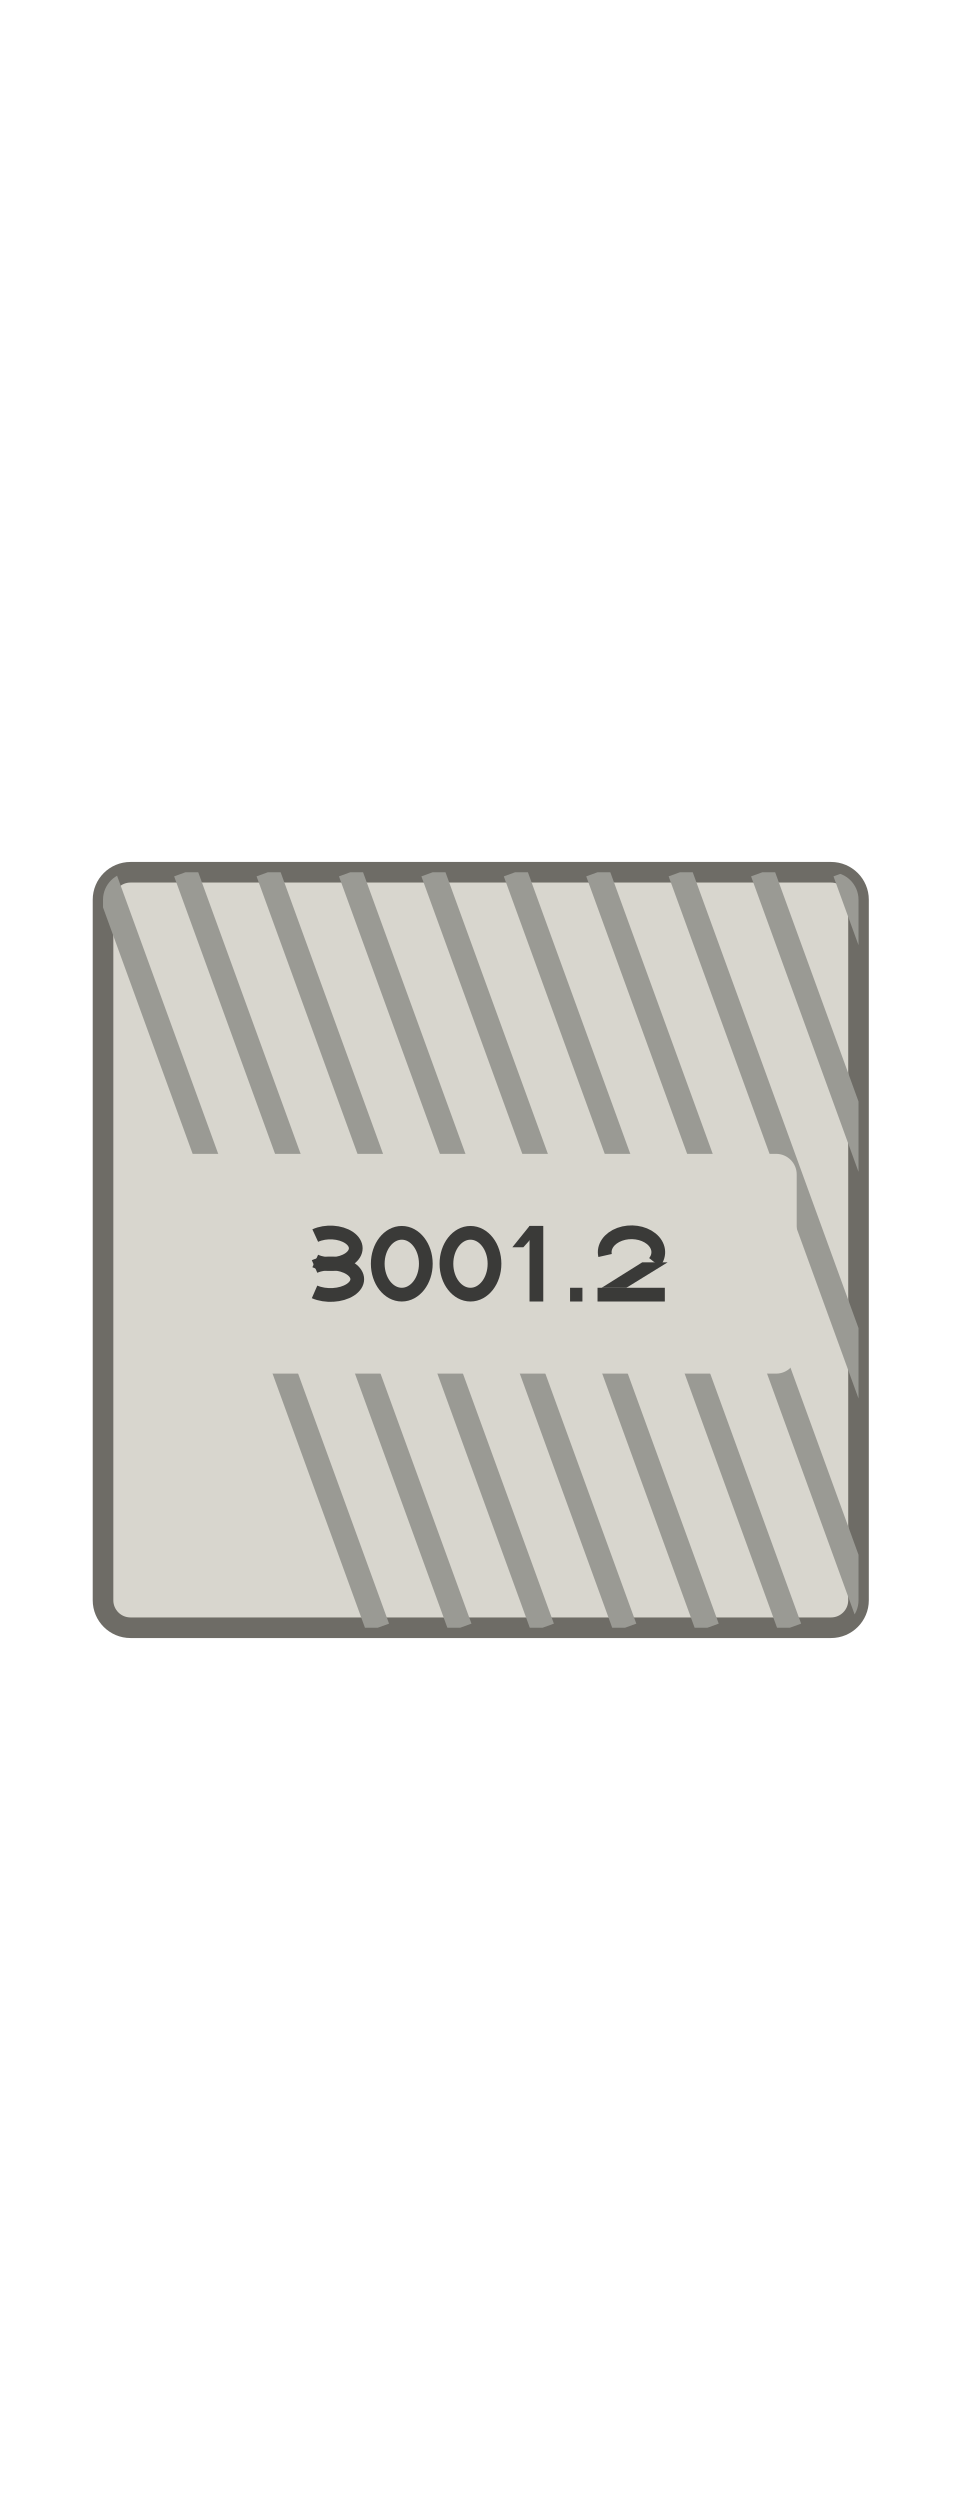
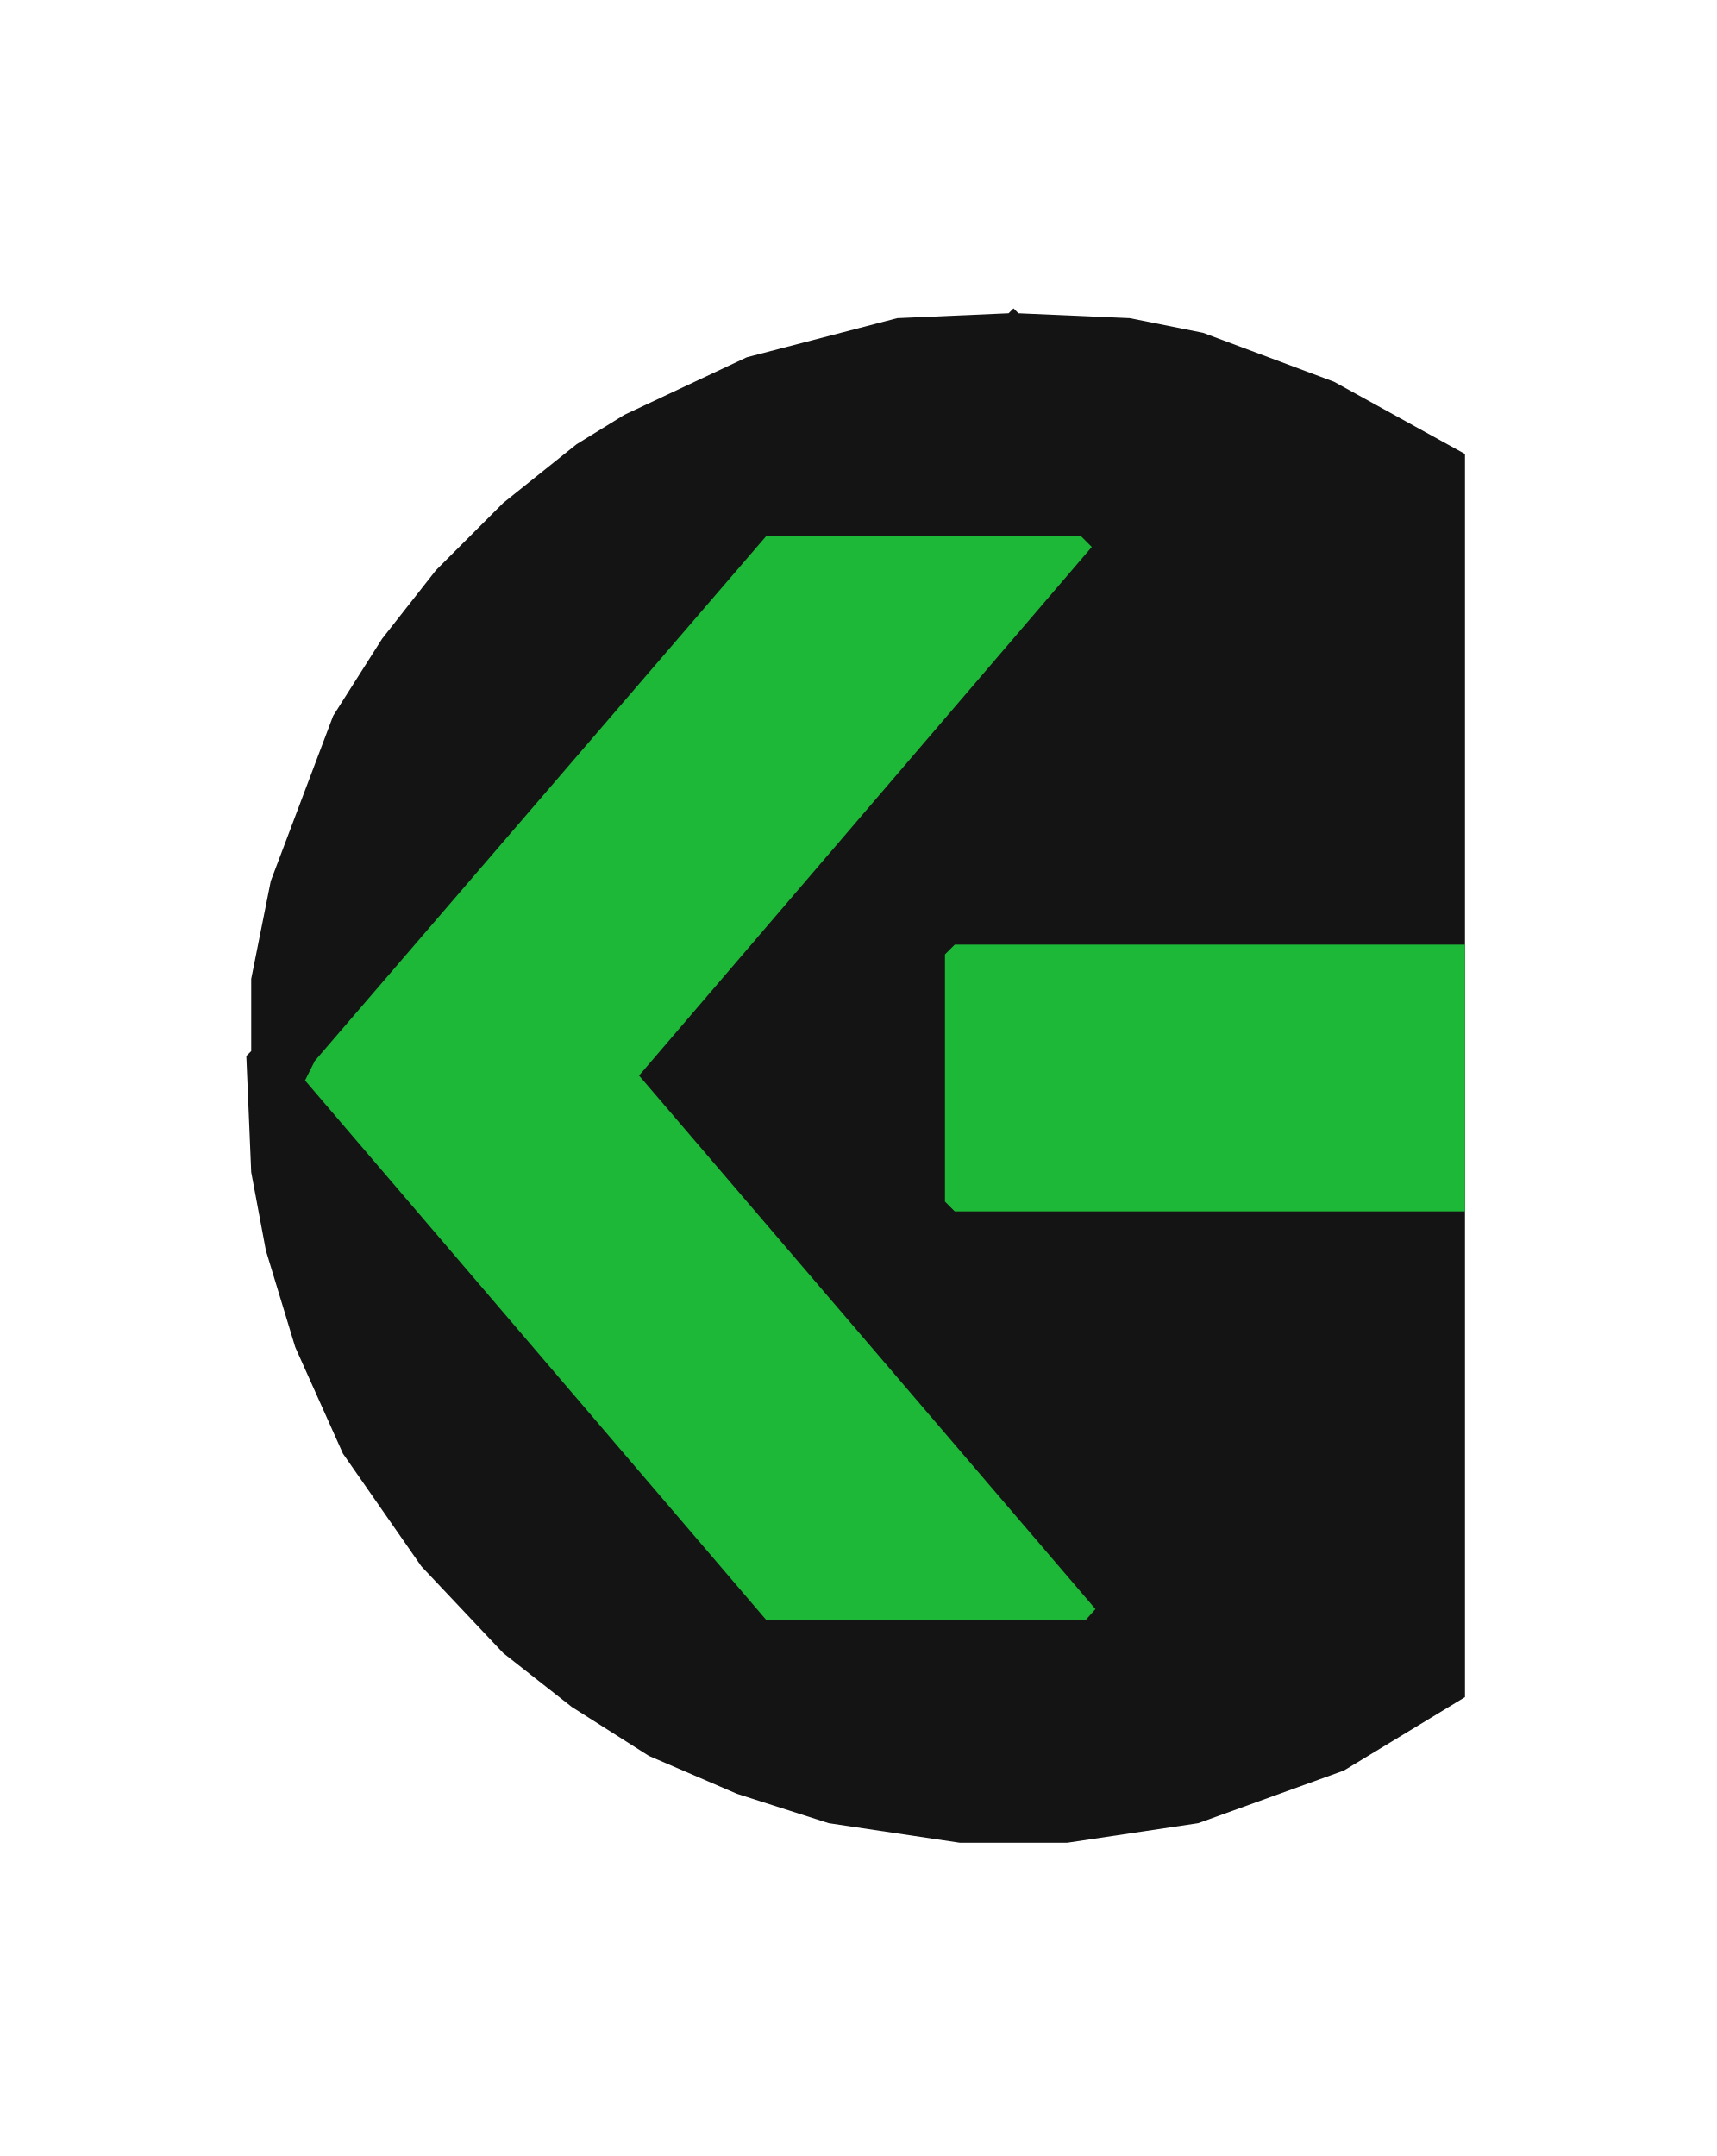
- <svg xmlns="http://www.w3.org/2000/svg" viewBox="-0.7 -1.82 1.4 3.64" width="160" height="416" role="img">
-   <g data-placeholder="1">
-     <rect x="-0.55" y="-0.55" width="1.10" height="1.10" rx="0.04" fill="#D8D6CE" stroke="#6E6C66" stroke-width="0.03" />
-     <clipPath id="ph3001x2">
-       <rect x="-0.55" y="-0.55" width="1.10" height="1.10" rx="0.04" />
-     </clipPath>
-     <g clip-path="url(#ph3001x2)">
-       <line x1="-0.550" y1="-0.55" x2="-0.150" y2="0.55" stroke="#9A9A94" stroke-width="0.035" />
-       <line x1="-0.430" y1="-0.55" x2="-0.030" y2="0.55" stroke="#9A9A94" stroke-width="0.035" />
-       <line x1="-0.310" y1="-0.55" x2="0.090" y2="0.55" stroke="#9A9A94" stroke-width="0.035" />
-       <line x1="-0.190" y1="-0.55" x2="0.210" y2="0.55" stroke="#9A9A94" stroke-width="0.035" />
-       <line x1="-0.070" y1="-0.55" x2="0.330" y2="0.55" stroke="#9A9A94" stroke-width="0.035" />
-       <line x1="0.050" y1="-0.55" x2="0.450" y2="0.55" stroke="#9A9A94" stroke-width="0.035" />
-       <line x1="0.170" y1="-0.55" x2="0.570" y2="0.55" stroke="#9A9A94" stroke-width="0.035" />
-       <line x1="0.290" y1="-0.55" x2="0.690" y2="0.55" stroke="#9A9A94" stroke-width="0.035" />
-       <line x1="0.410" y1="-0.55" x2="0.810" y2="0.55" stroke="#9A9A94" stroke-width="0.035" />
-       <line x1="0.530" y1="-0.55" x2="0.930" y2="0.55" stroke="#9A9A94" stroke-width="0.035" />
-     </g>
-     <rect x="-0.46" y="-0.14" width="0.92" height="0.32" rx="0.03" fill="#D8D6CE" />
-     <path d="M -0.241 0.016 A 0.037 0.023 0 1 0 -0.241 -0.021" fill="none" stroke="#3A3A38" stroke-width="0.02" stroke-linecap="butt" stroke-linejoin="miter" />
-     <path d="M -0.242 0.061 A 0.039 0.023 0 1 0 -0.242 0.024" fill="none" stroke="#3A3A38" stroke-width="0.02" stroke-linecap="butt" stroke-linejoin="miter" />
-     <ellipse cx="-0.115" cy="0.02" rx="0.035" ry="0.045" fill="none" stroke="#3A3A38" stroke-width="0.02" stroke-linecap="butt" />
-     <ellipse cx="-0.015" cy="0.02" rx="0.035" ry="0.045" fill="none" stroke="#3A3A38" stroke-width="0.02" stroke-linecap="butt" />
-     <rect x="0.071" y="-0.035" width="0.02" height="0.11" fill="#3A3A38" />
-     <polygon points="0.071,-0.035 0.046,-0.004 0.062,-0.004 0.09,-0.035" fill="#3A3A38" />
-     <rect x="0.13" y="0.055" width="0.018" height="0.02" fill="#3A3A38" />
-     <path d="M 0.253 0.018 A 0.039 0.029 0 1 0 0.181 0.008" fill="none" stroke="#3A3A38" stroke-width="0.02" stroke-linecap="butt" stroke-linejoin="miter" />
-     <polygon points="0.235,0.018 0.272,0.018 0.212,0.055 0.176,0.055" fill="#3A3A38" />
-     <rect x="0.17" y="0.055" width="0.098" height="0.02" fill="#3A3A38" />
-   </g>
+ <svg xmlns="http://www.w3.org/2000/svg" viewBox="-0.7 -0.881 1.4 1.762" width="160" height="201" role="img">
+   <rect x="-0.5" y="-0.629" width="1.0" height="1.258" fill="none" />
+   <path d="M0.127,-0.629 0.123,-0.625 0.032,-0.621 -0.091,-0.589 -0.191,-0.542 -0.23,-0.518 -0.29,-0.47 -0.345,-0.415 -0.389,-0.359 -0.429,-0.296 -0.48,-0.161 -0.496,-0.081 -0.496,-0.022 -0.5,-0.018 -0.496,0.077 -0.484,0.141 -0.46,0.22 -0.421,0.307 -0.357,0.399 -0.29,0.47 -0.234,0.514 -0.171,0.554 -0.099,0.585 -0.024,0.609 0.083,0.625 0.171,0.625 0.278,0.609 0.397,0.566 0.496,0.506 0.496,-0.51 0.389,-0.569 0.282,-0.609 0.222,-0.621 0.131,-0.625Z" fill="#141414" fill-rule="evenodd" />
+   <path d="M0.071,-0.101 0.071,0.101 0.079,0.109 0.496,0.109 0.496,-0.109 0.079,-0.109ZM-0.075,-0.443 -0.444,-0.014 -0.452,0.002 -0.075,0.443 0.186,0.443 0.194,0.434 -0.179,-0.002 0.191,-0.434 0.182,-0.443Z" fill="#1EB838" fill-rule="evenodd" />
</svg>
